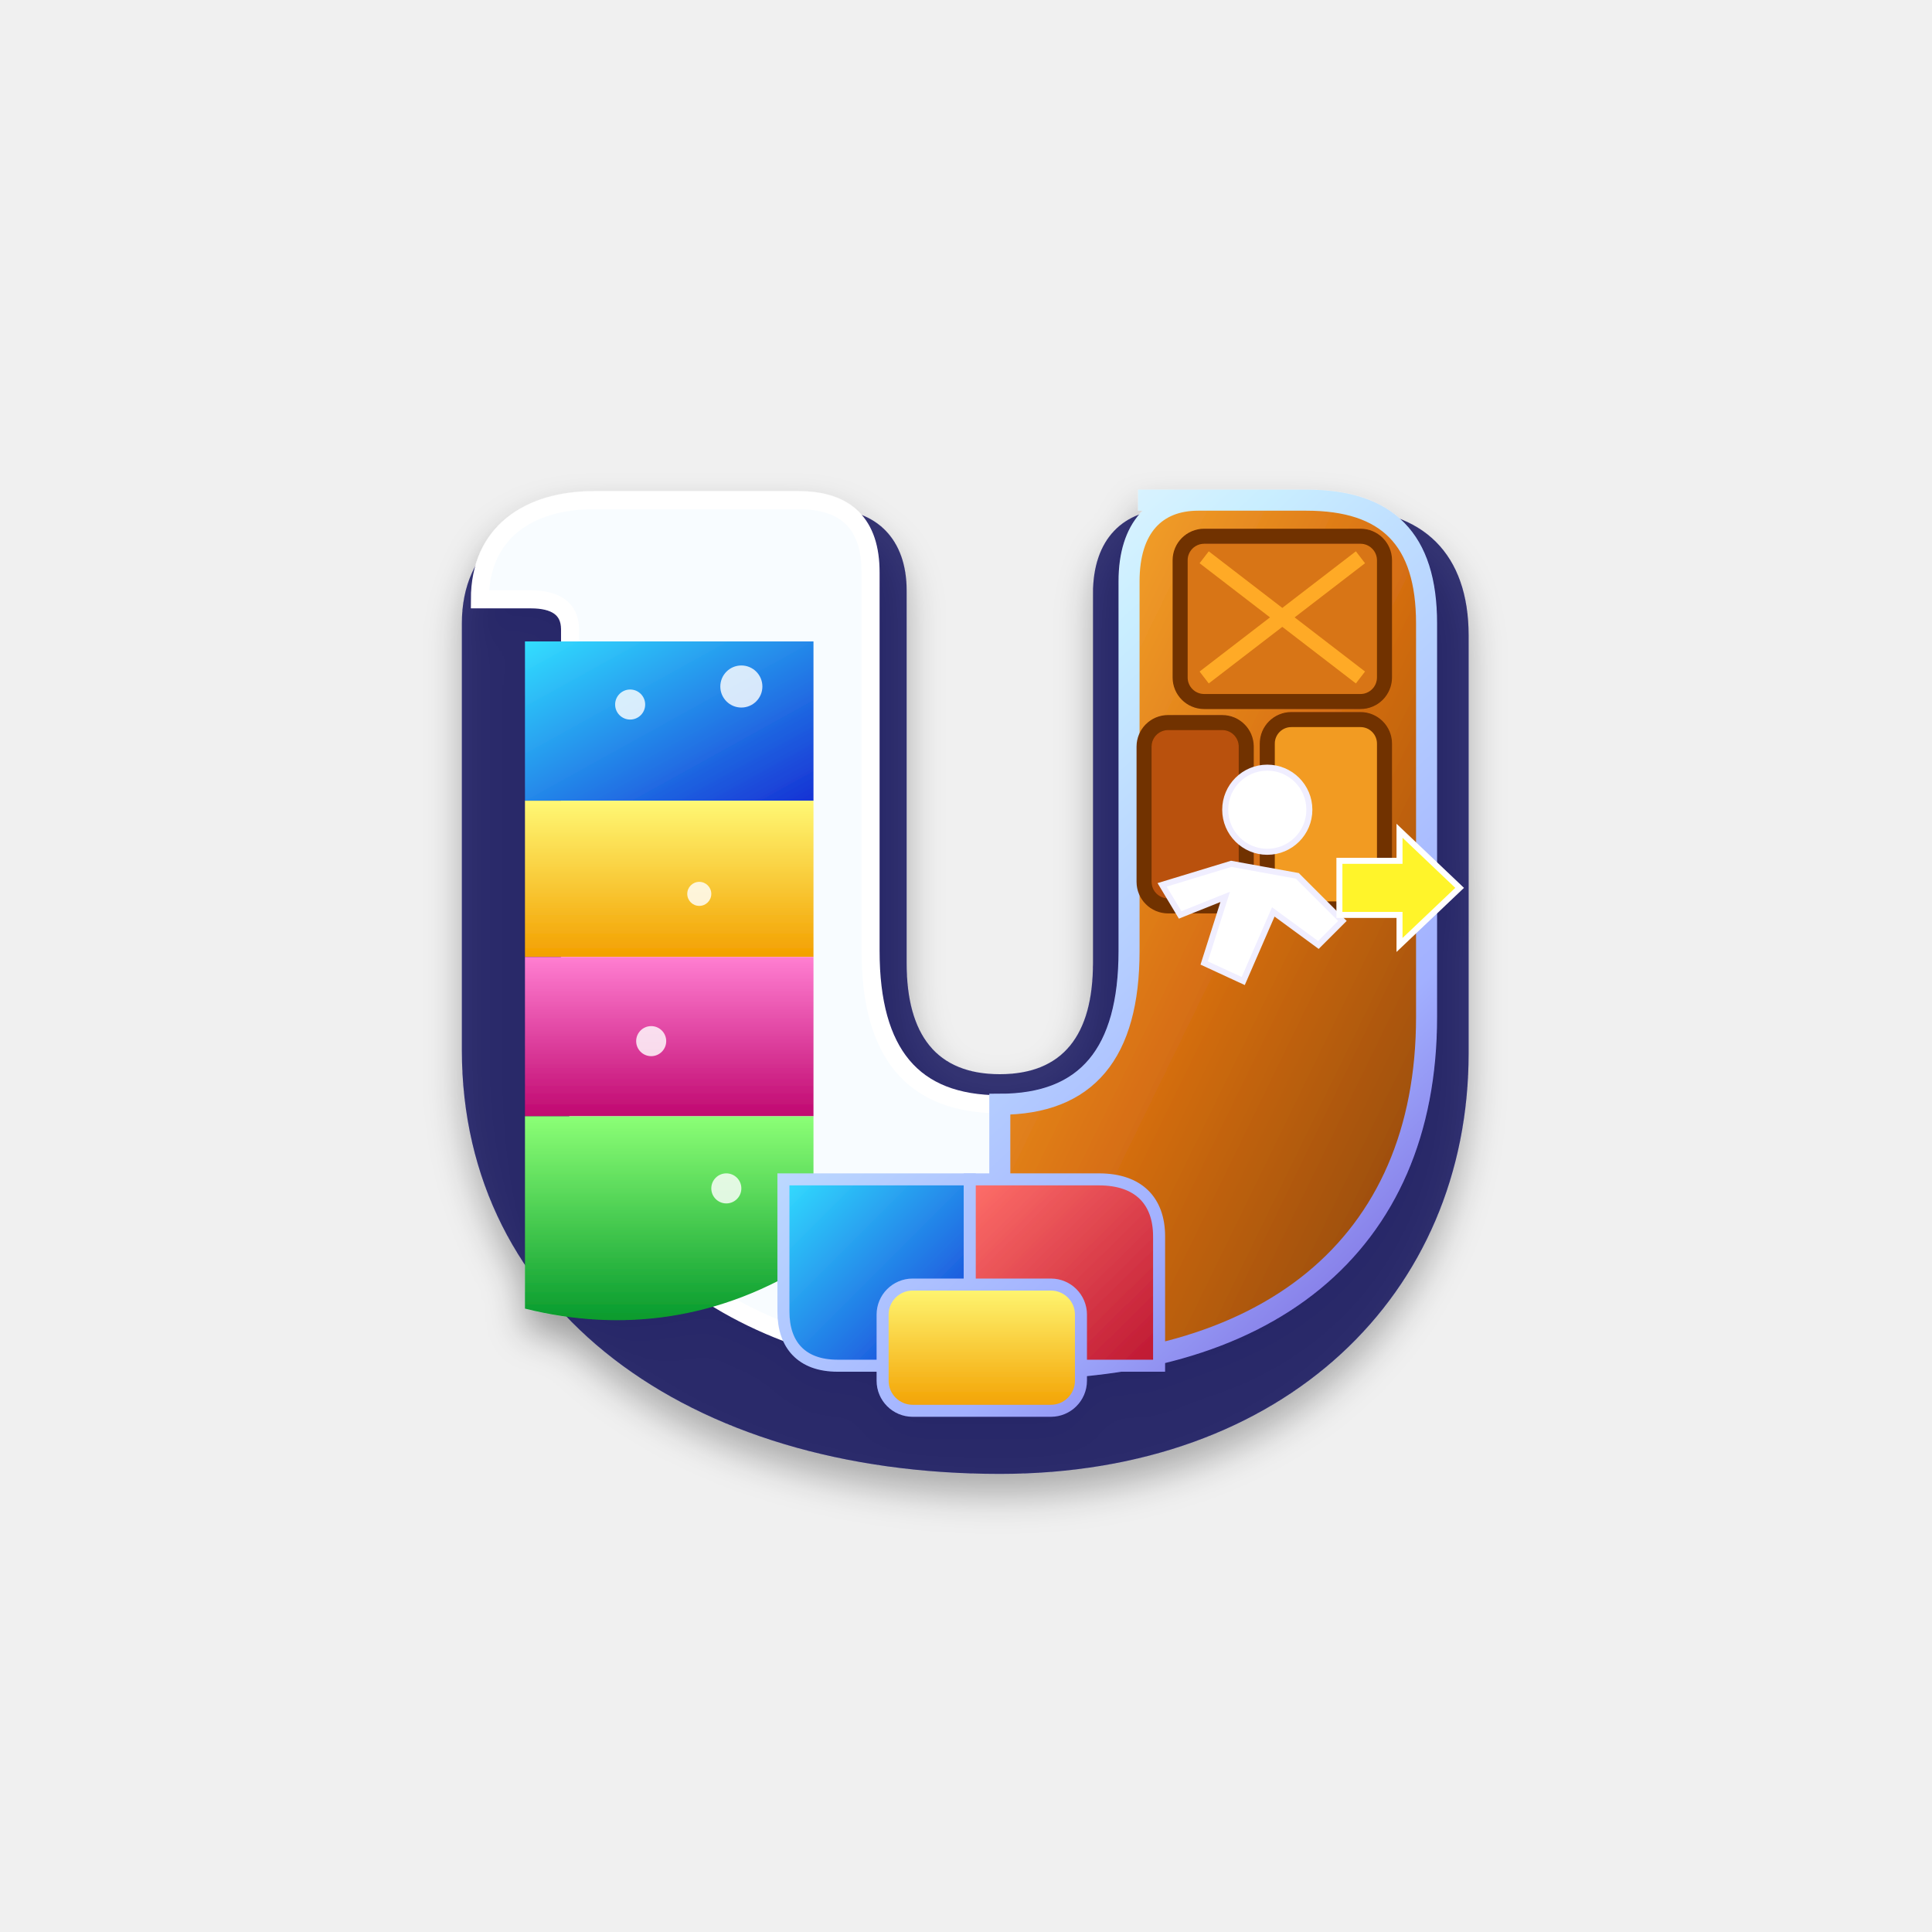
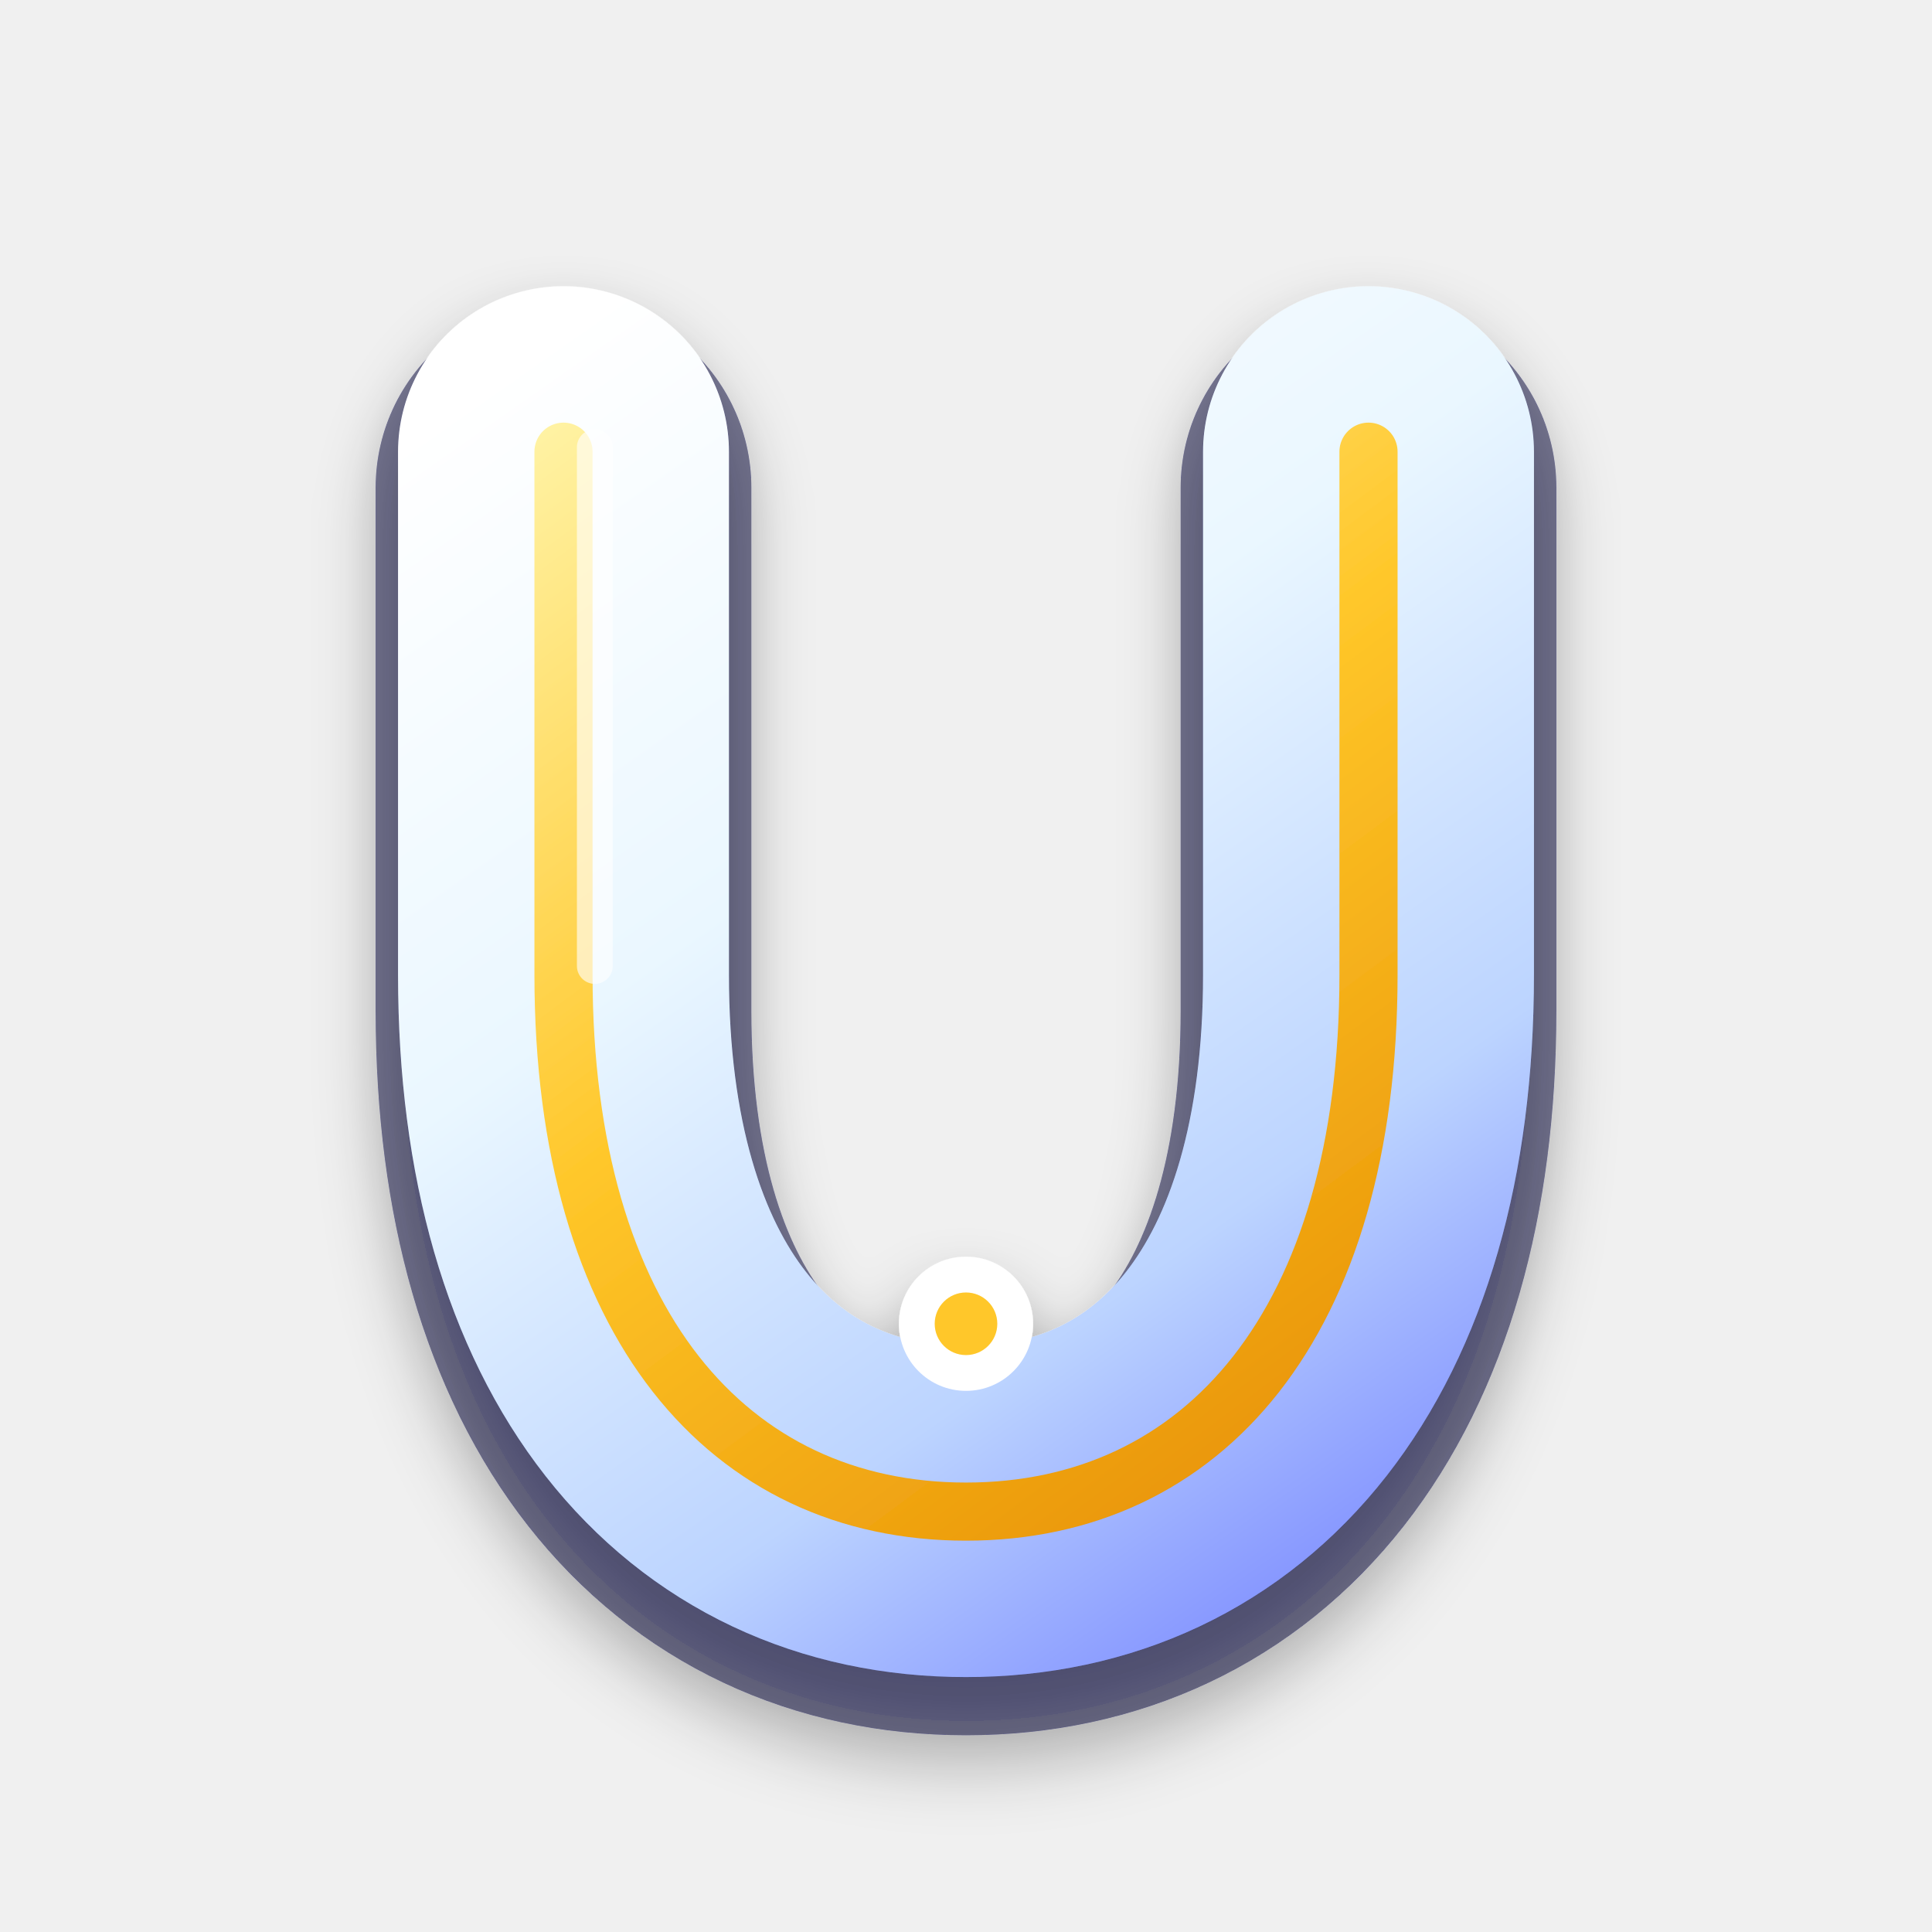
<svg xmlns="http://www.w3.org/2000/svg" width="432" height="432" viewBox="0 0 432 432">
  <defs>
-     <linearGradient id="rim" x1="90" y1="64" x2="340" y2="330" gradientUnits="userSpaceOnUse">
-       <stop stop-color="#FFFFFF" />
-       <stop offset=".3" stop-color="#C9EEFF" />
-       <stop offset=".72" stop-color="#A2B0FF" />
-       <stop offset="1" stop-color="#6F55D5" />
+     <linearGradient id="u" x1="120" y1="78" x2="312" y2="352" gradientUnits="userSpaceOnUse">
+       <stop offset="0" stop-color="#FFFFFF" />
+       <stop offset=".38" stop-color="#EAF7FF" />
+       <stop offset=".74" stop-color="#BCD4FF" />
+       <stop offset="1" stop-color="#7E8DFF" />
    </linearGradient>
-     <linearGradient id="blue" x1="0" y1="0" x2="1" y2="1">
-       <stop stop-color="#32DEFF" />
-       <stop offset="1" stop-color="#1732D4" />
+     <linearGradient id="gold" x1="120" y1="86" x2="312" y2="344" gradientUnits="userSpaceOnUse">
+       <stop offset="0" stop-color="#FFF5AB" />
+       <stop offset=".46" stop-color="#FFC72A" />
+       <stop offset="1" stop-color="#E58B00" />
    </linearGradient>
-     <linearGradient id="yellow" x1="0" y1="0" x2="0" y2="1">
-       <stop stop-color="#FFF875" />
-       <stop offset="1" stop-color="#F3A000" />
-     </linearGradient>
-     <linearGradient id="pink" x1="0" y1="0" x2="0" y2="1">
-       <stop stop-color="#FF7ED1" />
-       <stop offset="1" stop-color="#C00970" />
-     </linearGradient>
-     <linearGradient id="green" x1="0" y1="0" x2="0" y2="1">
-       <stop stop-color="#8CFF76" />
-       <stop offset="1" stop-color="#079A2D" />
-     </linearGradient>
-     <linearGradient id="red" x1="0" y1="0" x2="1" y2="1">
-       <stop stop-color="#FF706A" />
-       <stop offset="1" stop-color="#BD1631" />
-     </linearGradient>
-     <linearGradient id="wood" x1="0" y1="0" x2="1" y2="1">
-       <stop stop-color="#FFB737" />
-       <stop offset=".5" stop-color="#D87012" />
-       <stop offset="1" stop-color="#844007" />
-     </linearGradient>
-     <filter id="s" x="-30%" y="-30%" width="160%" height="180%">
-       <feGaussianBlur in="SourceAlpha" stdDeviation="6" />
-       <feOffset dy="7" />
+     <filter id="shadow" x="-35%" y="-35%" width="170%" height="190%">
+       <feGaussianBlur in="SourceAlpha" stdDeviation="7" />
+       <feOffset dy="8" />
      <feComponentTransfer>
-         <feFuncA type="linear" slope=".35" />
+         <feFuncA type="linear" slope=".38" />
      </feComponentTransfer>
      <feMerge>
        <feMergeNode />
        <feMergeNode in="SourceGraphic" />
      </feMerge>
    </filter>
  </defs>
-   <g id="AdaptiveSafeZone" transform="translate(216 216) scale(.84) translate(-216 -216)">
-     <g transform="translate(53 80) scale(.80)" filter="url(#s)">
-       <path d="M36 48c0-25 18-38 43-38h79c16 0 26 10 26 27v124c0 24 10 37 31 37s31-13 31-37V38c0-18 10-28 26-28h57c27 0 42 15 42 42v139c0 80-61 140-156 140C111 331 36 276 36 190V48z" fill="#0C075A" opacity=".82" transform="translate(0 8)" />
-       <path d="M42 48c0-22 16-33 38-33h68c16 0 24 8 24 24v126c0 34 14 51 43 51v88c-85 0-143-43-143-108V58c0-7-5-10-13-10H42z" fill="#F8FCFF" stroke="#FFFFFF" stroke-width="6" />
-       <path d="M57 62h96v53H57z" fill="url(#blue)" />
-       <path d="M57 115h96v52H57z" fill="url(#yellow)" />
-       <path d="M57 167h96v53H57z" fill="url(#pink)" />
-       <path d="M57 220h96v48c-31 20-64 24-96 16z" fill="url(#green)" />
-       <g fill="#FFF" opacity=".82">
-         <circle cx="92" cy="83" r="5" />
-         <circle cx="129" cy="77" r="7" />
-         <circle cx="115" cy="146" r="4" />
-         <circle cx="99" cy="195" r="5" />
-         <circle cx="124" cy="244" r="5" />
-       </g>
-       <path d="M261 15h56c27 0 40 13 40 41v131c0 76-53 119-142 117v-88c29 0 43-17 43-51V42c0-18 9-27 23-27z" fill="url(#wood)" stroke="url(#rim)" stroke-width="7" />
-       <rect x="275" y="27" width="68" height="55" rx="8" fill="#D87512" stroke="#713000" stroke-width="5" />
-       <path d="M283 34l52 40m0-40l-52 40" stroke="#FFAA28" stroke-width="5" />
-       <rect x="263" y="89" width="34" height="61" rx="8" fill="#B95108" stroke="#713000" stroke-width="5" />
-       <rect x="304" y="88" width="39" height="63" rx="8" fill="#F29B20" stroke="#713000" stroke-width="5" />
-       <g fill="#FFF" stroke="#F0EEFF" stroke-width="2">
-         <circle cx="304" cy="118" r="14" />
-         <path d="M292 136l22 4 15 15-8 8-15-11-10 23-13-6 7-22-15 6-6-10z" />
-       </g>
-       <path d="M328 135h20v-10l20 19-20 19v-10h-20z" fill="#FFF429" stroke="#FFF" stroke-width="2" />
-       <g stroke="url(#rim)" stroke-width="4">
-         <path d="M143 241h62v62h-44c-12 0-18-7-18-18z" fill="url(#blue)" />
-         <path d="M205 241h43c13 0 20 7 20 19v43h-63z" fill="url(#red)" />
-         <rect x="176" y="276" width="66" height="42" rx="10" fill="url(#yellow)" />
-       </g>
-     </g>
+   <g id="AdaptiveSafeZone" filter="url(#shadow)">
+     <path d="M126 101V218c0 78 37 120 90 120s90-42 90-120V101" fill="none" stroke="#080A45" stroke-width="84" stroke-linecap="round" stroke-linejoin="round" opacity=".55" transform="translate(0 8)" />
+     <path d="M126 101V218c0 78 37 120 90 120s90-42 90-120V101" fill="none" stroke="url(#u)" stroke-width="74" stroke-linecap="round" stroke-linejoin="round" />
+     <path d="M126 101V218c0 78 37 120 90 120s90-42 90-120V101" fill="none" stroke="url(#gold)" stroke-width="13" stroke-linecap="round" stroke-linejoin="round" />
+     <path d="M133 100V216" fill="none" stroke="#FFFFFF" stroke-width="8" stroke-linecap="round" opacity=".62" />
+     <circle cx="216" cy="296" r="15" fill="#FFFFFF" />
+     <circle cx="216" cy="296" r="7" fill="#FFC72A" />
  </g>
</svg>
